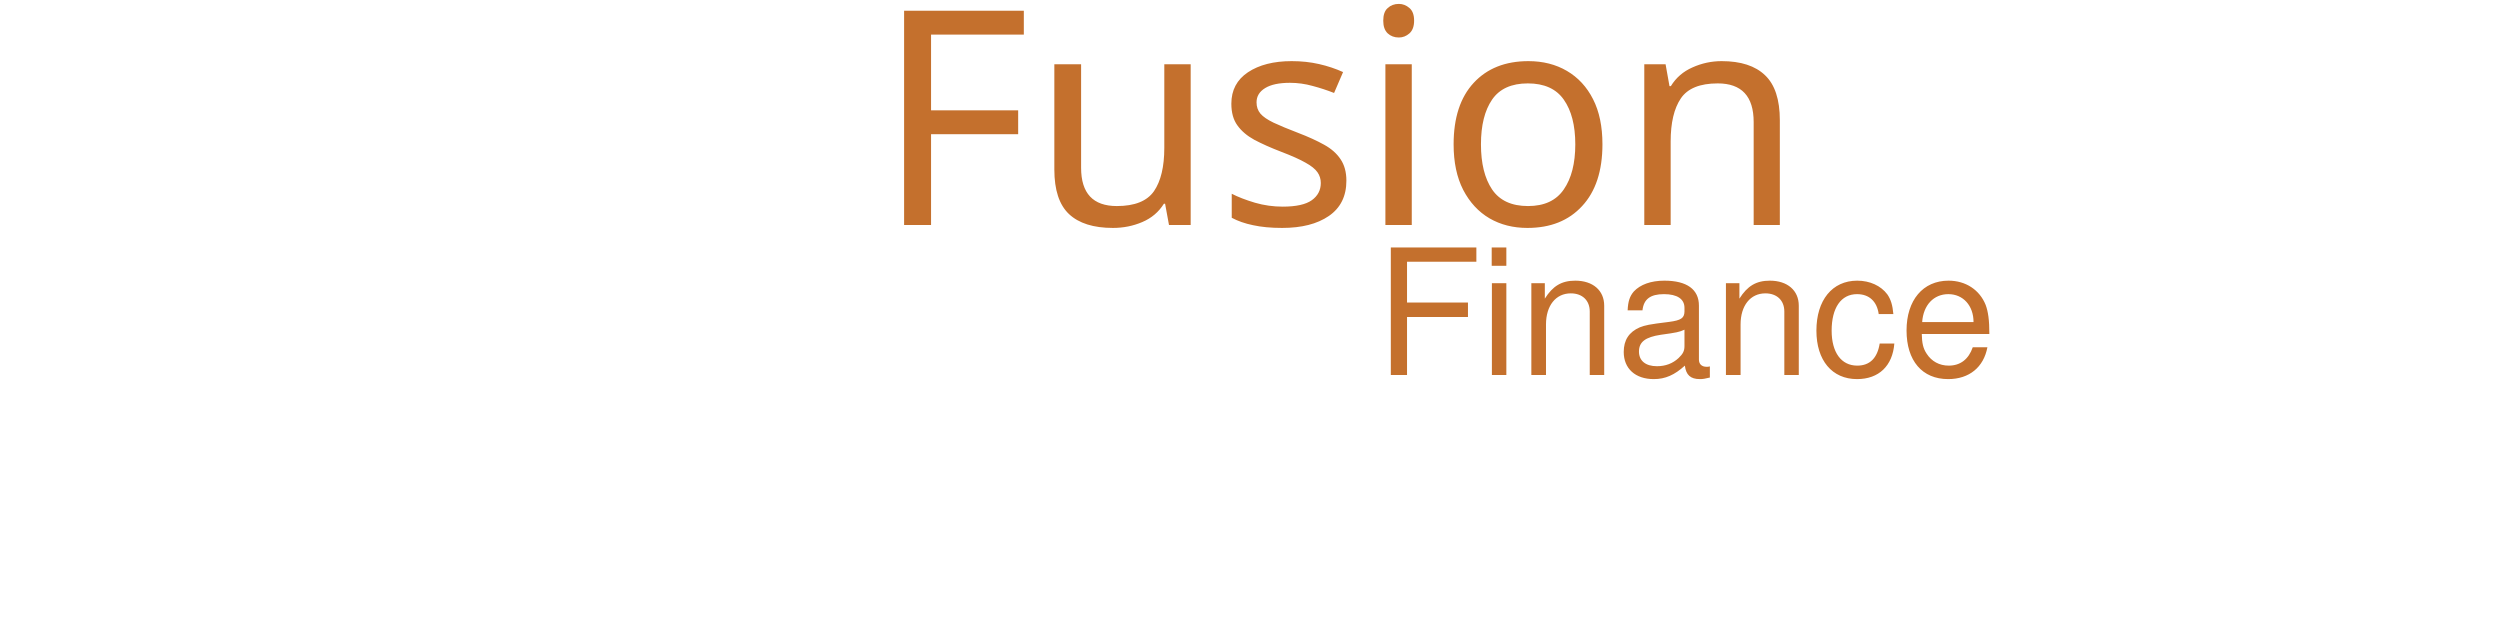
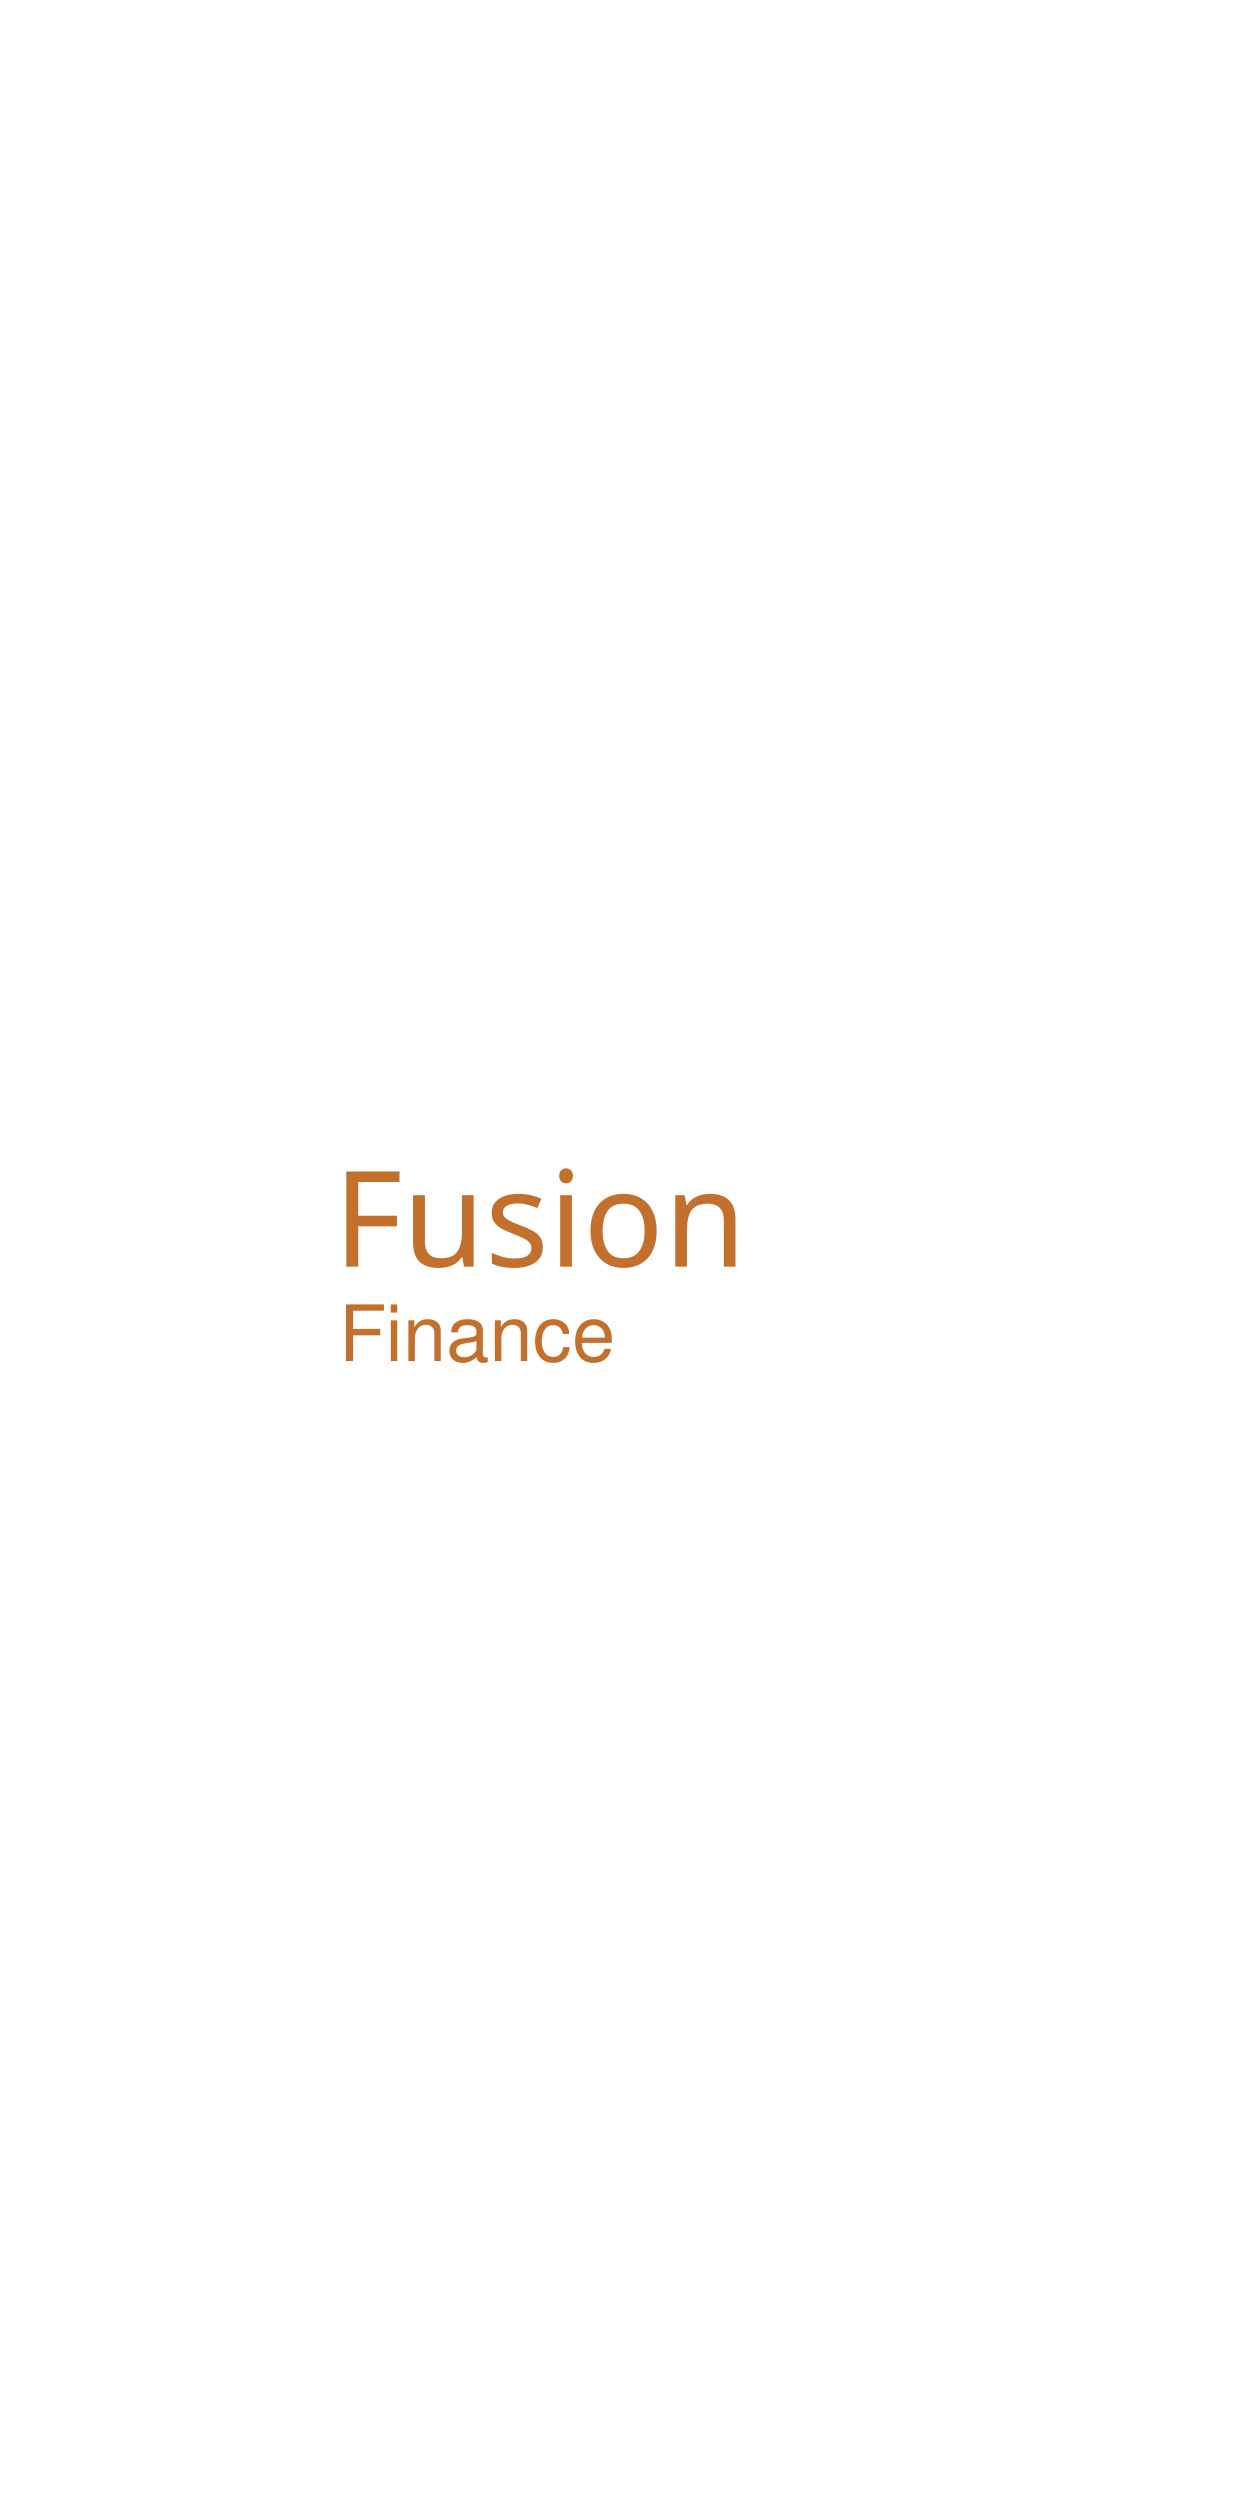
- <svg xmlns="http://www.w3.org/2000/svg" xmlns:xlink="http://www.w3.org/1999/xlink" viewBox="-10 10 200 50">
+ <svg xmlns="http://www.w3.org/2000/svg" xmlns:xlink="http://www.w3.org/1999/xlink" width="25" height="50" viewBox="0 0 225 50">
  <g fill="none" fill-rule="evenodd">
    <use fill="#4CAF50" xlink:href="#a" />
    <text fill="#c4702d" font-family="Futura-Medium, Futura" font-size="24" font-weight="400">
      <tspan x="60" y="28">Fusion</tspan>
    </text>
    <text fill="#c4702d" font-family="Helvetica-Light, Helvetica" font-size="14" font-weight="300">
-       <tspan x="100" y="40">Finance</tspan>
+       <tspan x="61" y="45">Finance</tspan>
    </text>
  </g>
</svg>
